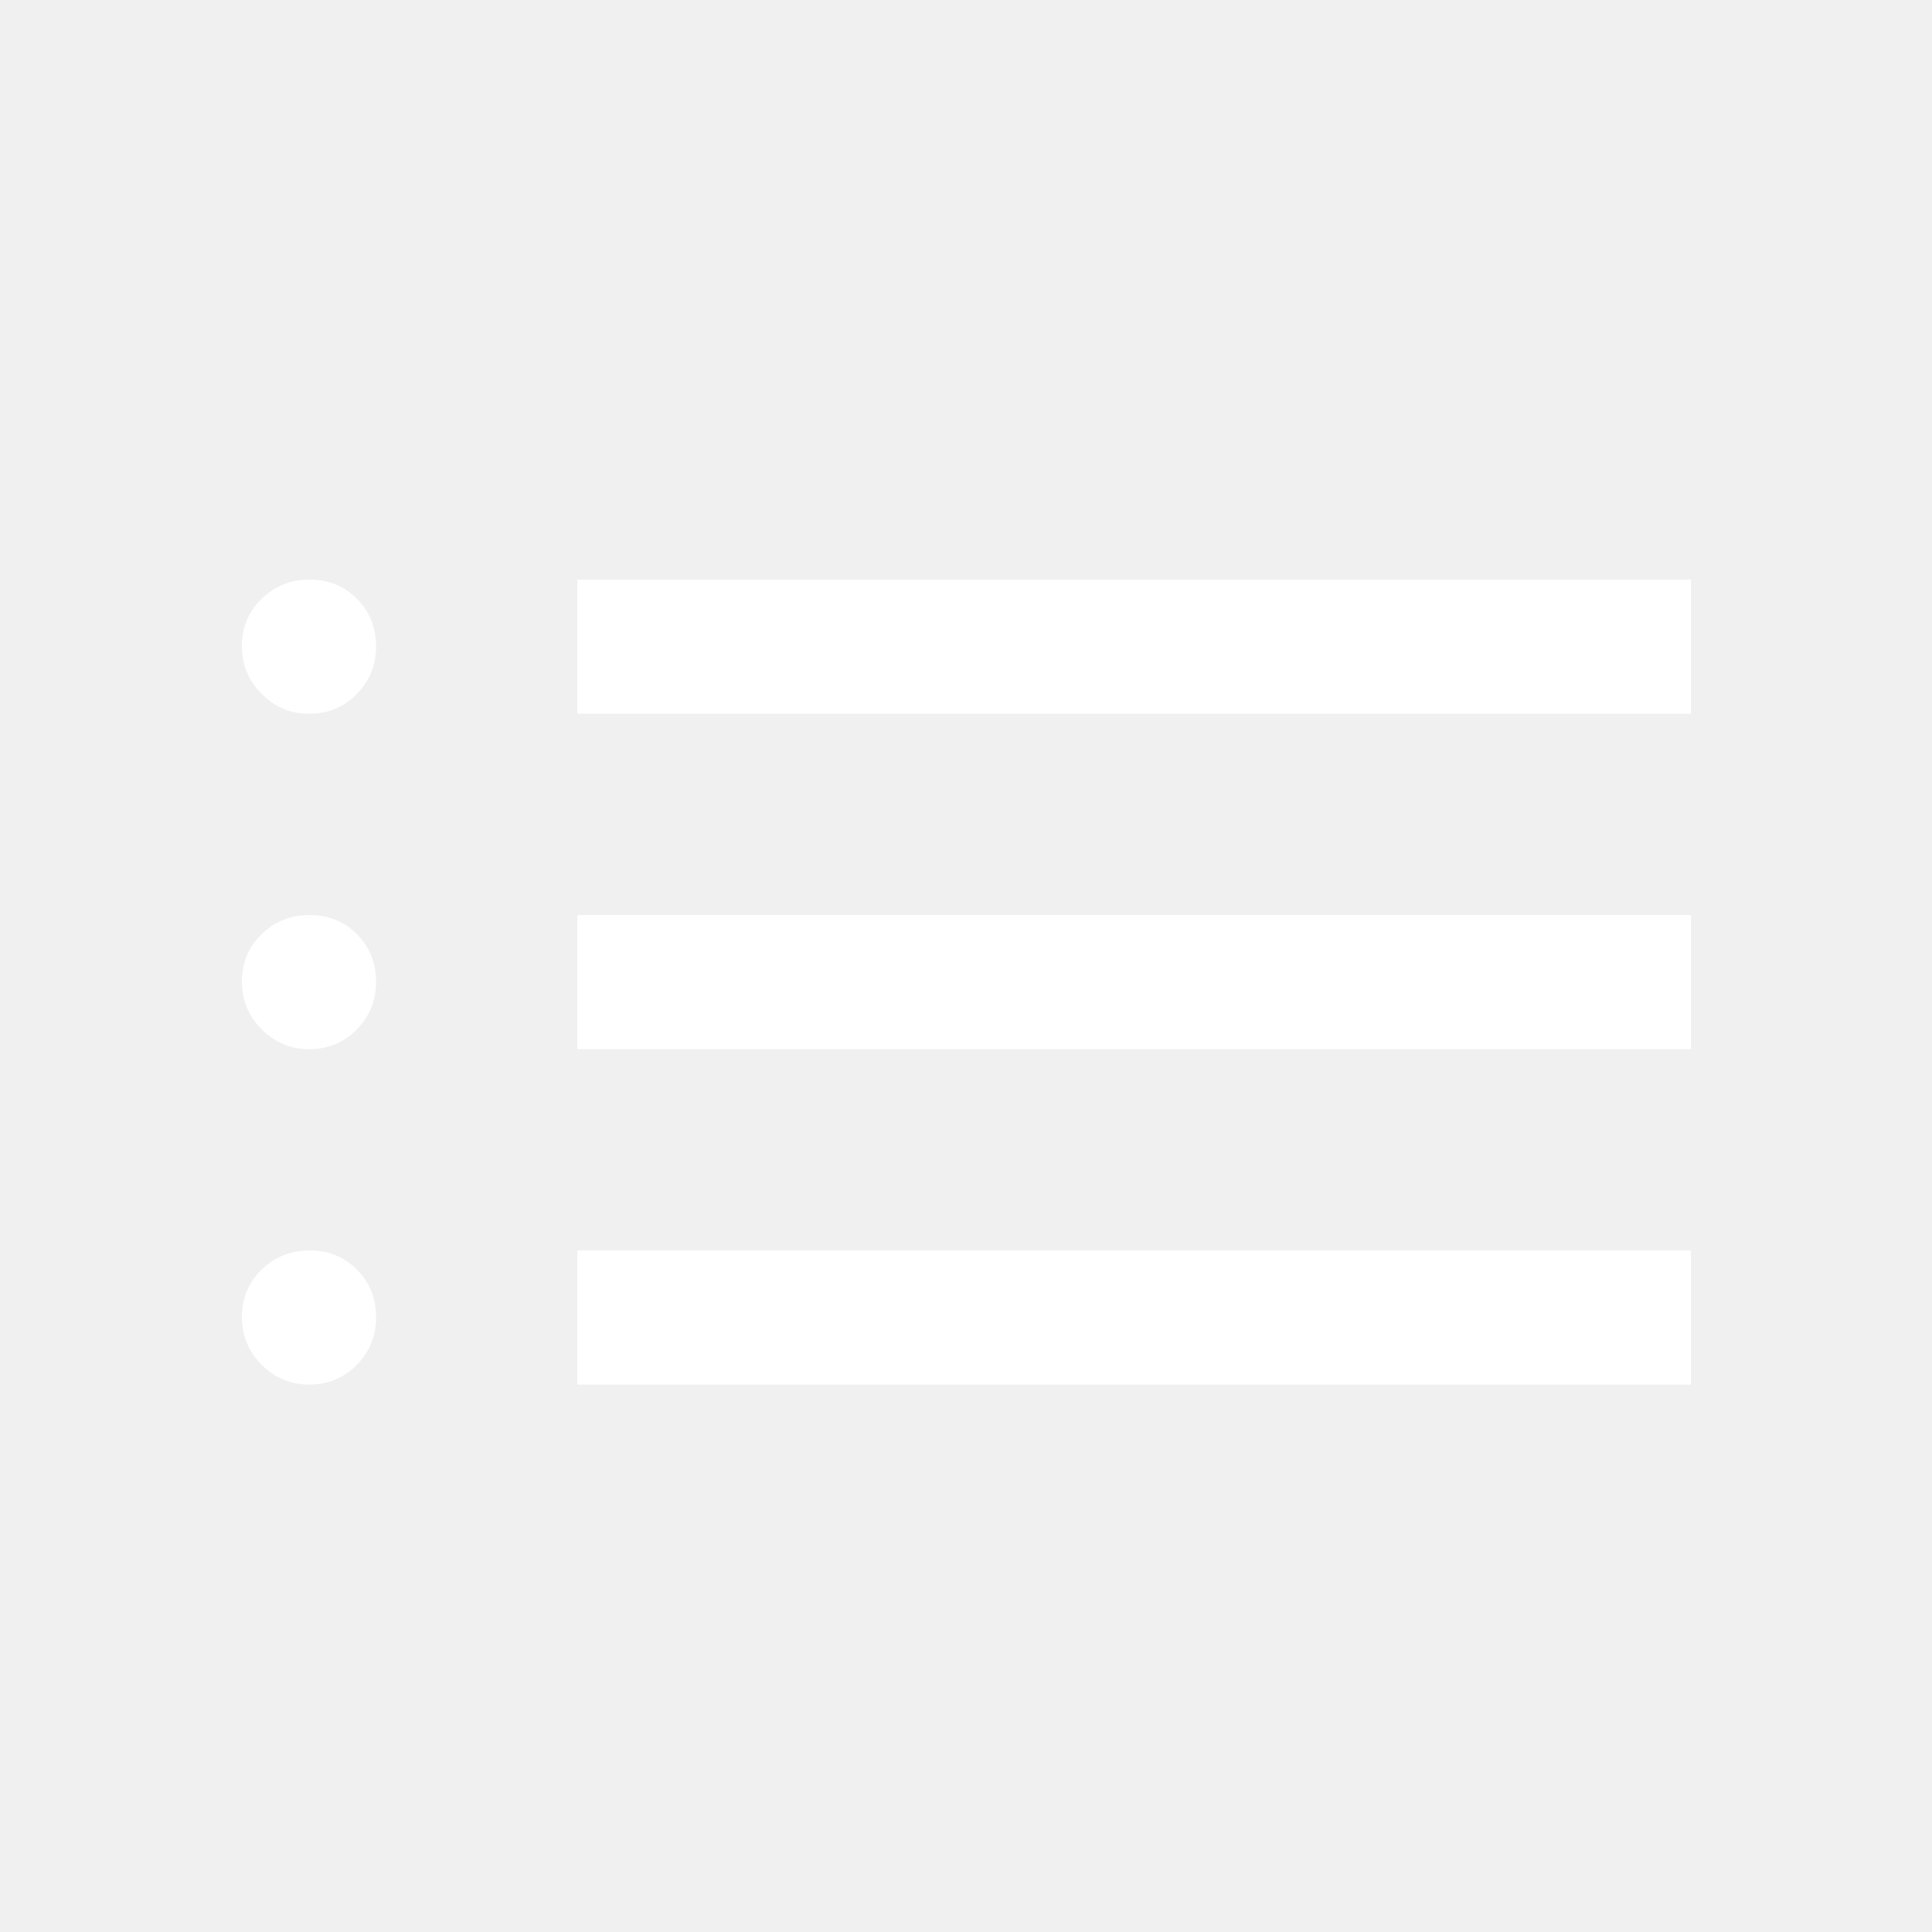
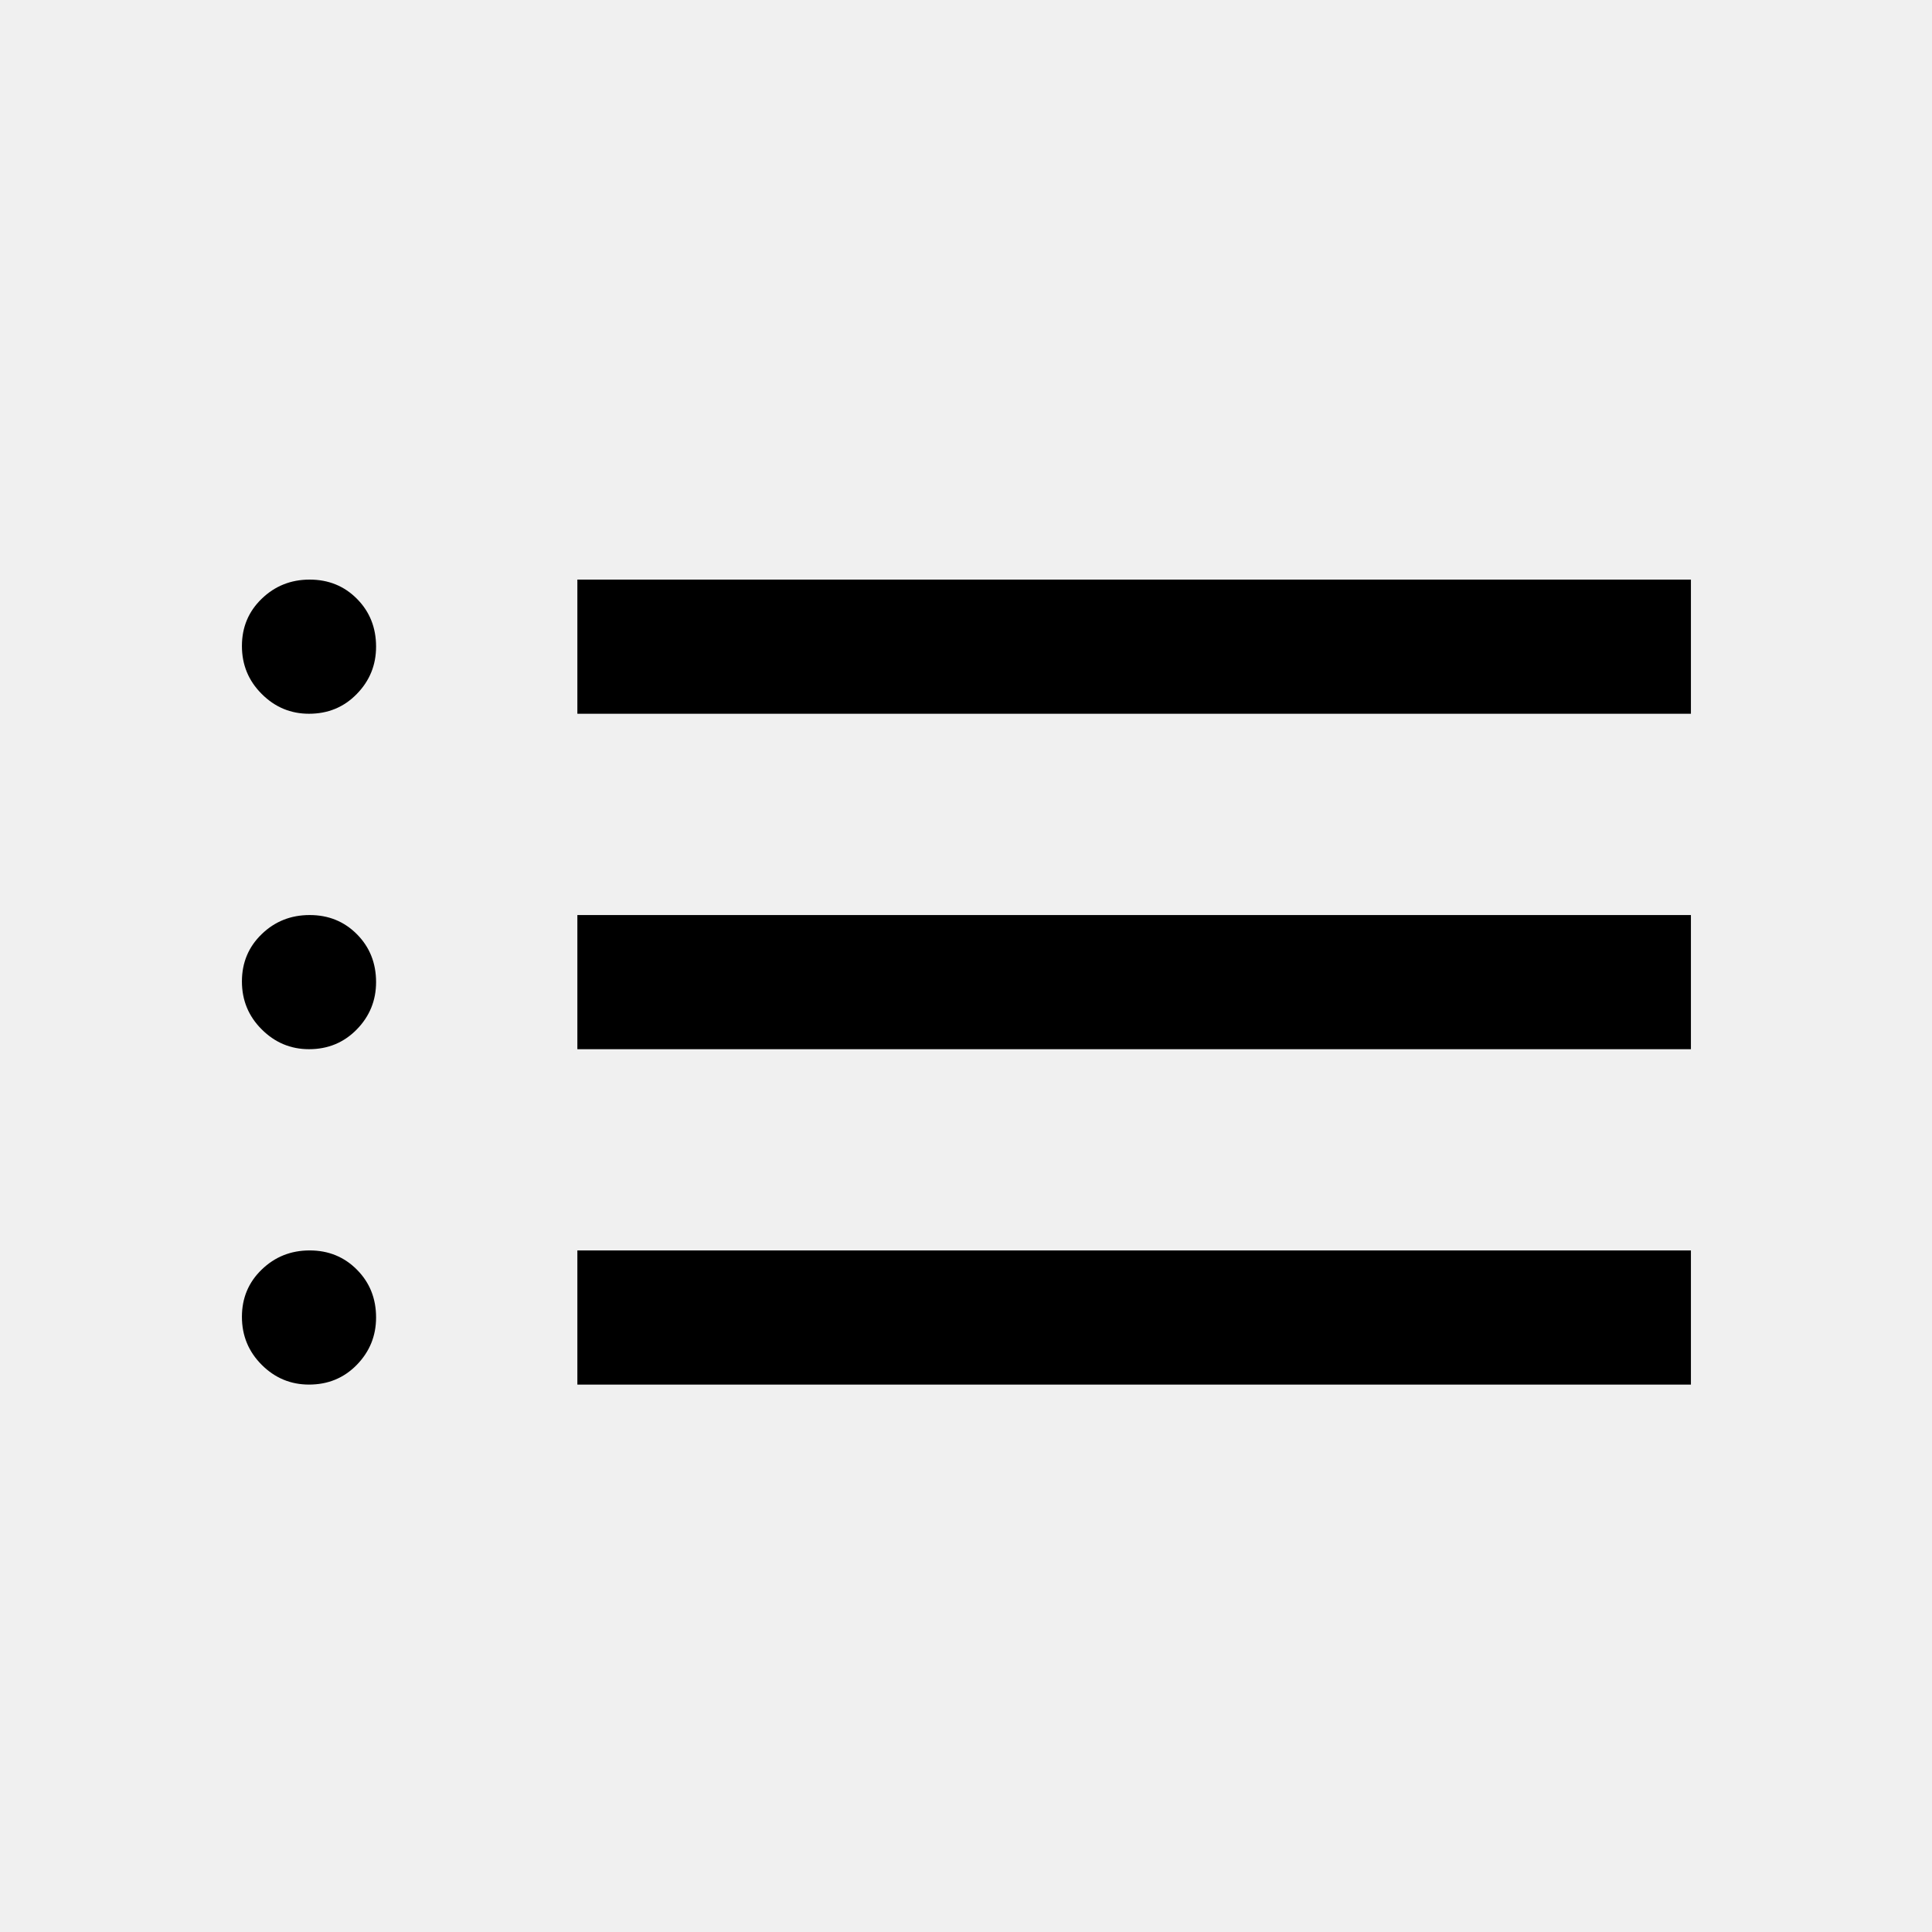
- <svg xmlns="http://www.w3.org/2000/svg" width="32" height="32" viewBox="0 0 32 32" fill="none">
-   <path d="M9.563 11.822V9.6H28.007V11.822H9.563ZM9.563 17.378V15.156H28.007V17.378H9.563ZM9.563 22.933V20.711H28.007V22.933H9.563ZM5.118 11.822C4.815 11.822 4.553 11.713 4.335 11.494C4.116 11.276 4.007 11.011 4.007 10.7C4.007 10.389 4.116 10.128 4.335 9.917C4.553 9.706 4.818 9.6 5.129 9.6C5.441 9.6 5.702 9.706 5.913 9.919C6.124 10.132 6.229 10.396 6.229 10.711C6.229 11.015 6.123 11.276 5.91 11.494C5.697 11.713 5.433 11.822 5.118 11.822ZM5.118 17.378C4.815 17.378 4.553 17.268 4.335 17.05C4.116 16.832 4.007 16.567 4.007 16.256C4.007 15.945 4.116 15.683 4.335 15.472C4.553 15.261 4.818 15.156 5.129 15.156C5.441 15.156 5.702 15.262 5.913 15.475C6.124 15.688 6.229 15.952 6.229 16.267C6.229 16.57 6.123 16.832 5.91 17.05C5.697 17.268 5.433 17.378 5.118 17.378ZM5.118 22.933C4.815 22.933 4.553 22.824 4.335 22.606C4.116 22.387 4.007 22.122 4.007 21.811C4.007 21.5 4.116 21.239 4.335 21.028C4.553 20.817 4.818 20.711 5.129 20.711C5.441 20.711 5.702 20.818 5.913 21.031C6.124 21.244 6.229 21.507 6.229 21.822C6.229 22.126 6.123 22.387 5.91 22.606C5.697 22.824 5.433 22.933 5.118 22.933Z" fill="white" />
+ <svg xmlns="http://www.w3.org/2000/svg" width="32" height="32" viewBox="0 0 32 32">
+   <path d="M9.563 11.822V9.6H28.007V11.822H9.563ZM9.563 17.378V15.156H28.007V17.378H9.563ZM9.563 22.933V20.711H28.007V22.933H9.563ZM5.118 11.822C4.815 11.822 4.553 11.713 4.335 11.494C4.116 11.276 4.007 11.011 4.007 10.7C4.007 10.389 4.116 10.128 4.335 9.917C4.553 9.706 4.818 9.6 5.129 9.6C5.441 9.6 5.702 9.706 5.913 9.919C6.124 10.132 6.229 10.396 6.229 10.711C6.229 11.015 6.123 11.276 5.91 11.494C5.697 11.713 5.433 11.822 5.118 11.822ZM5.118 17.378C4.815 17.378 4.553 17.268 4.335 17.05C4.116 16.832 4.007 16.567 4.007 16.256C4.007 15.945 4.116 15.683 4.335 15.472C4.553 15.261 4.818 15.156 5.129 15.156C5.441 15.156 5.702 15.262 5.913 15.475C6.124 15.688 6.229 15.952 6.229 16.267C6.229 16.57 6.123 16.832 5.91 17.05C5.697 17.268 5.433 17.378 5.118 17.378ZM5.118 22.933C4.815 22.933 4.553 22.824 4.335 22.606C4.116 22.387 4.007 22.122 4.007 21.811C4.007 21.5 4.116 21.239 4.335 21.028C4.553 20.817 4.818 20.711 5.129 20.711C5.441 20.711 5.702 20.818 5.913 21.031C6.124 21.244 6.229 21.507 6.229 21.822C6.229 22.126 6.123 22.387 5.91 22.606C5.697 22.824 5.433 22.933 5.118 22.933Z" />
</svg>
